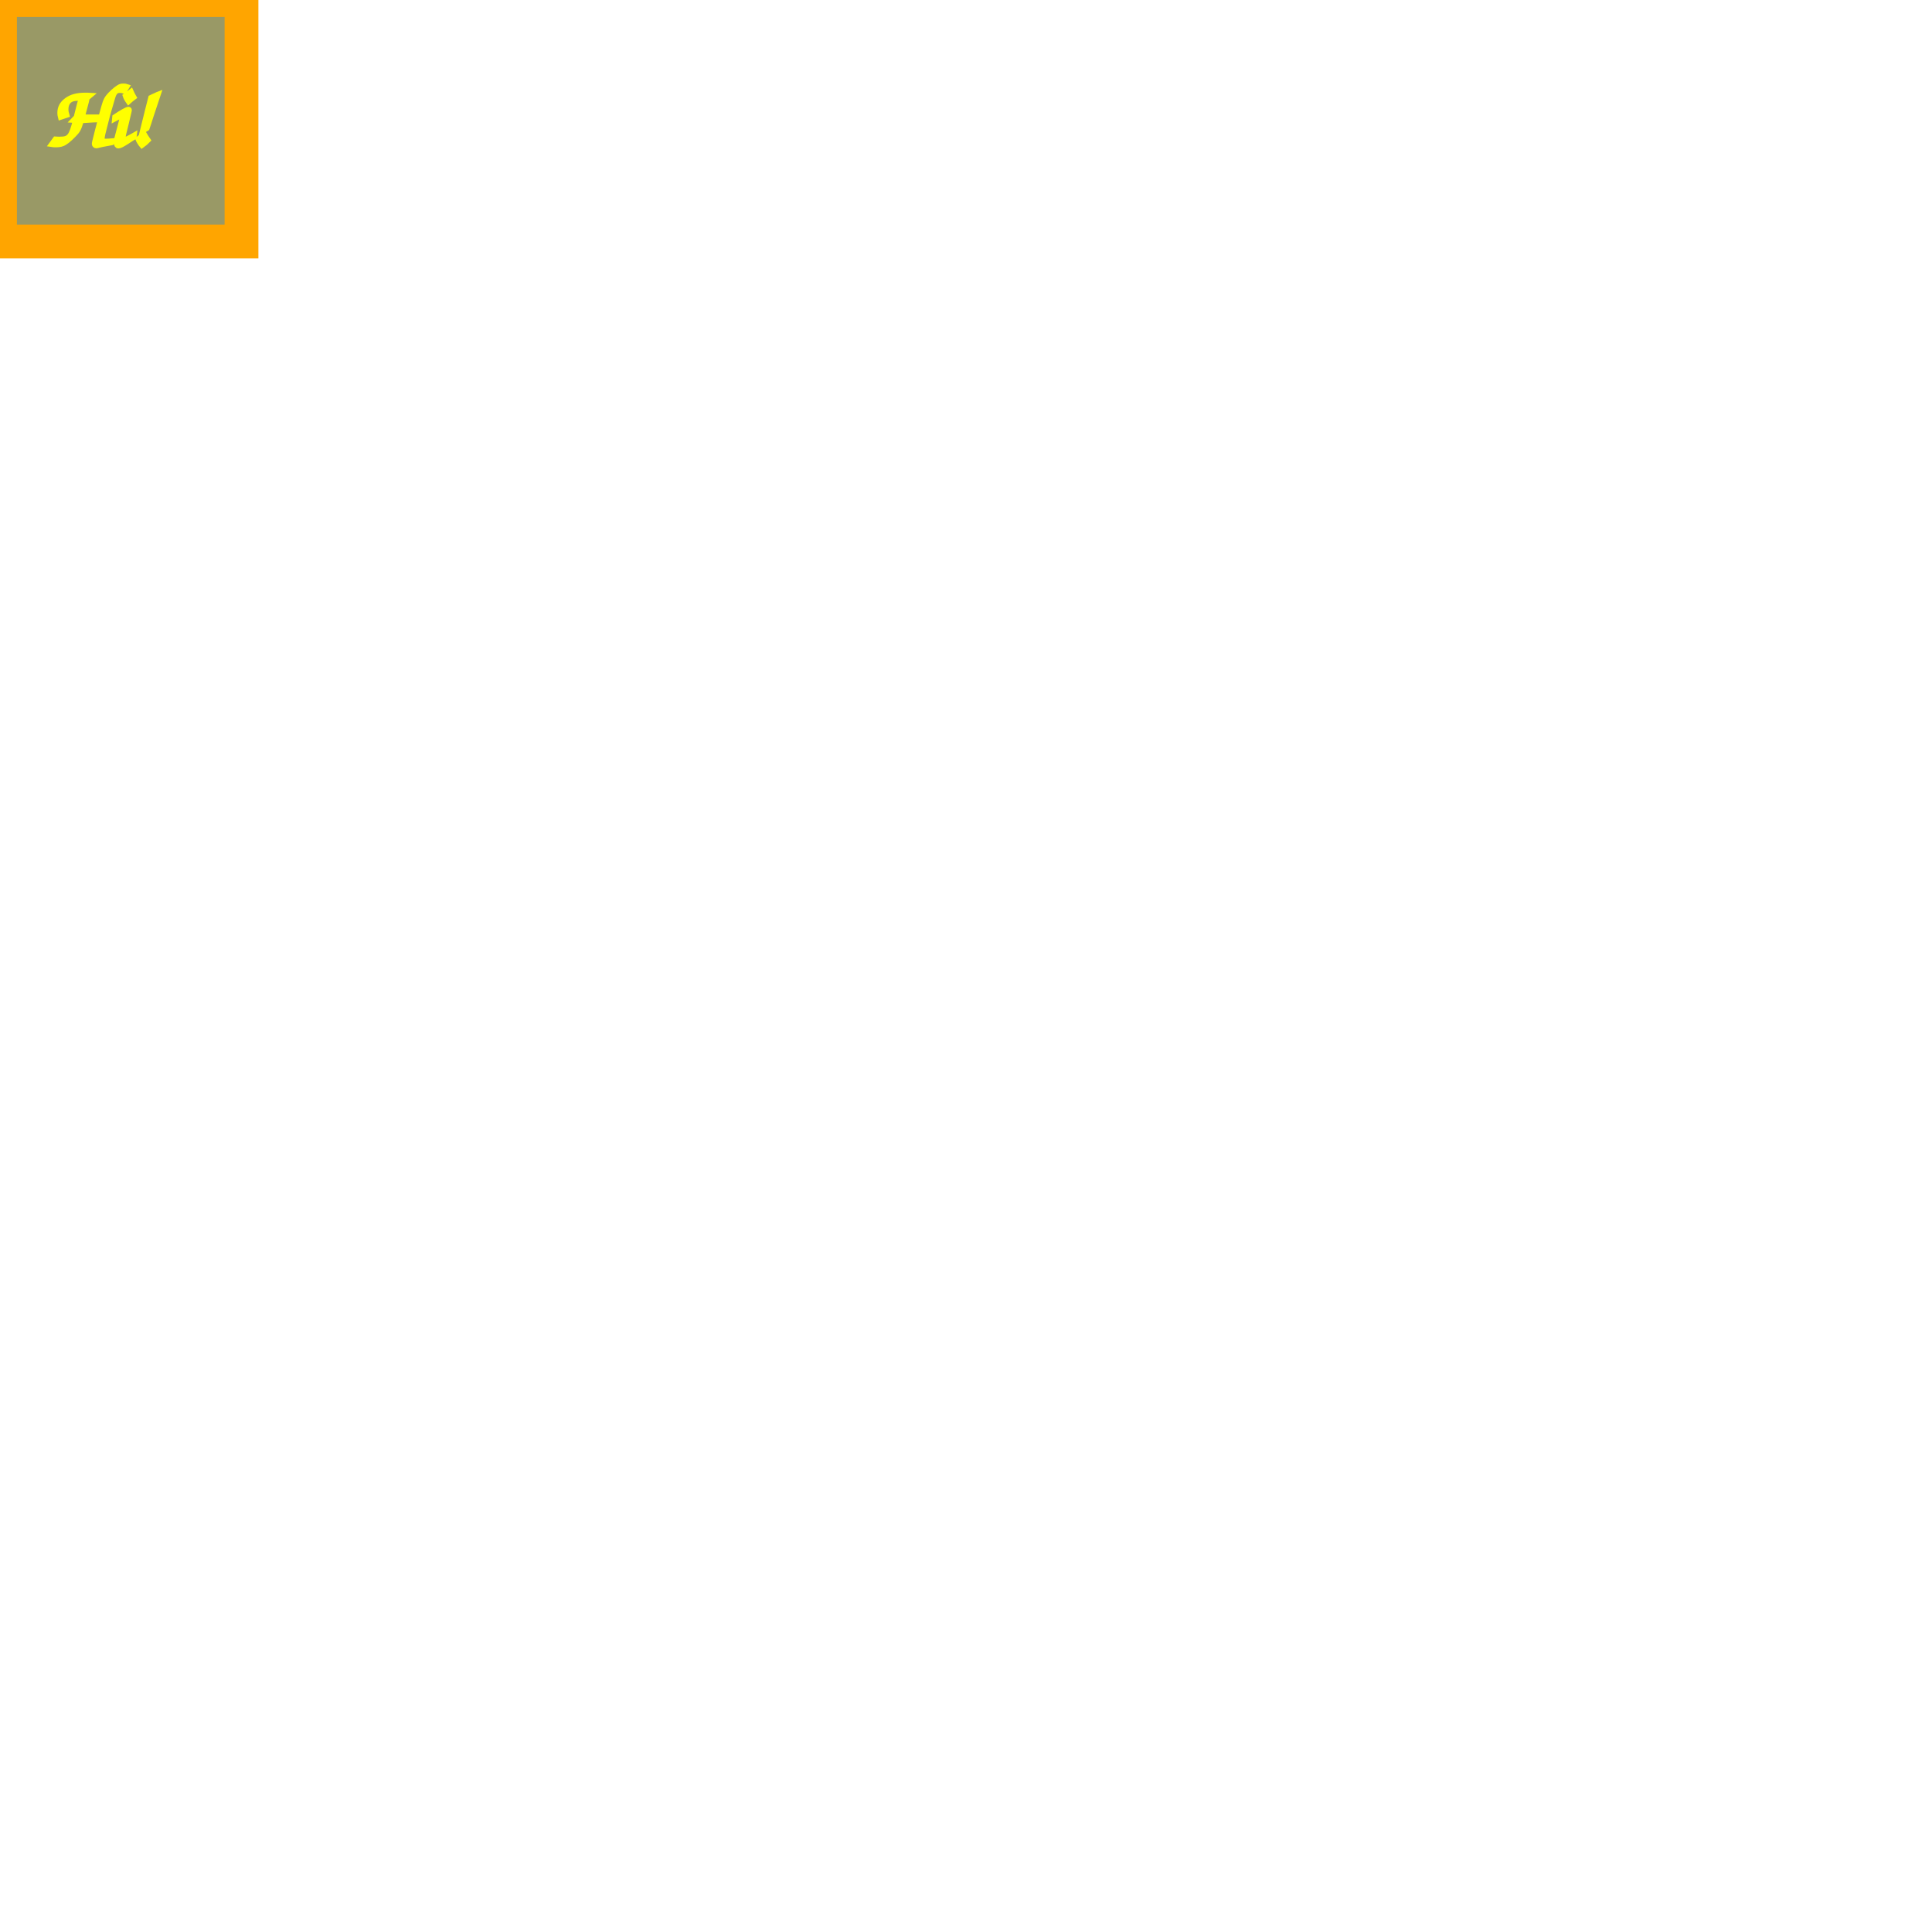
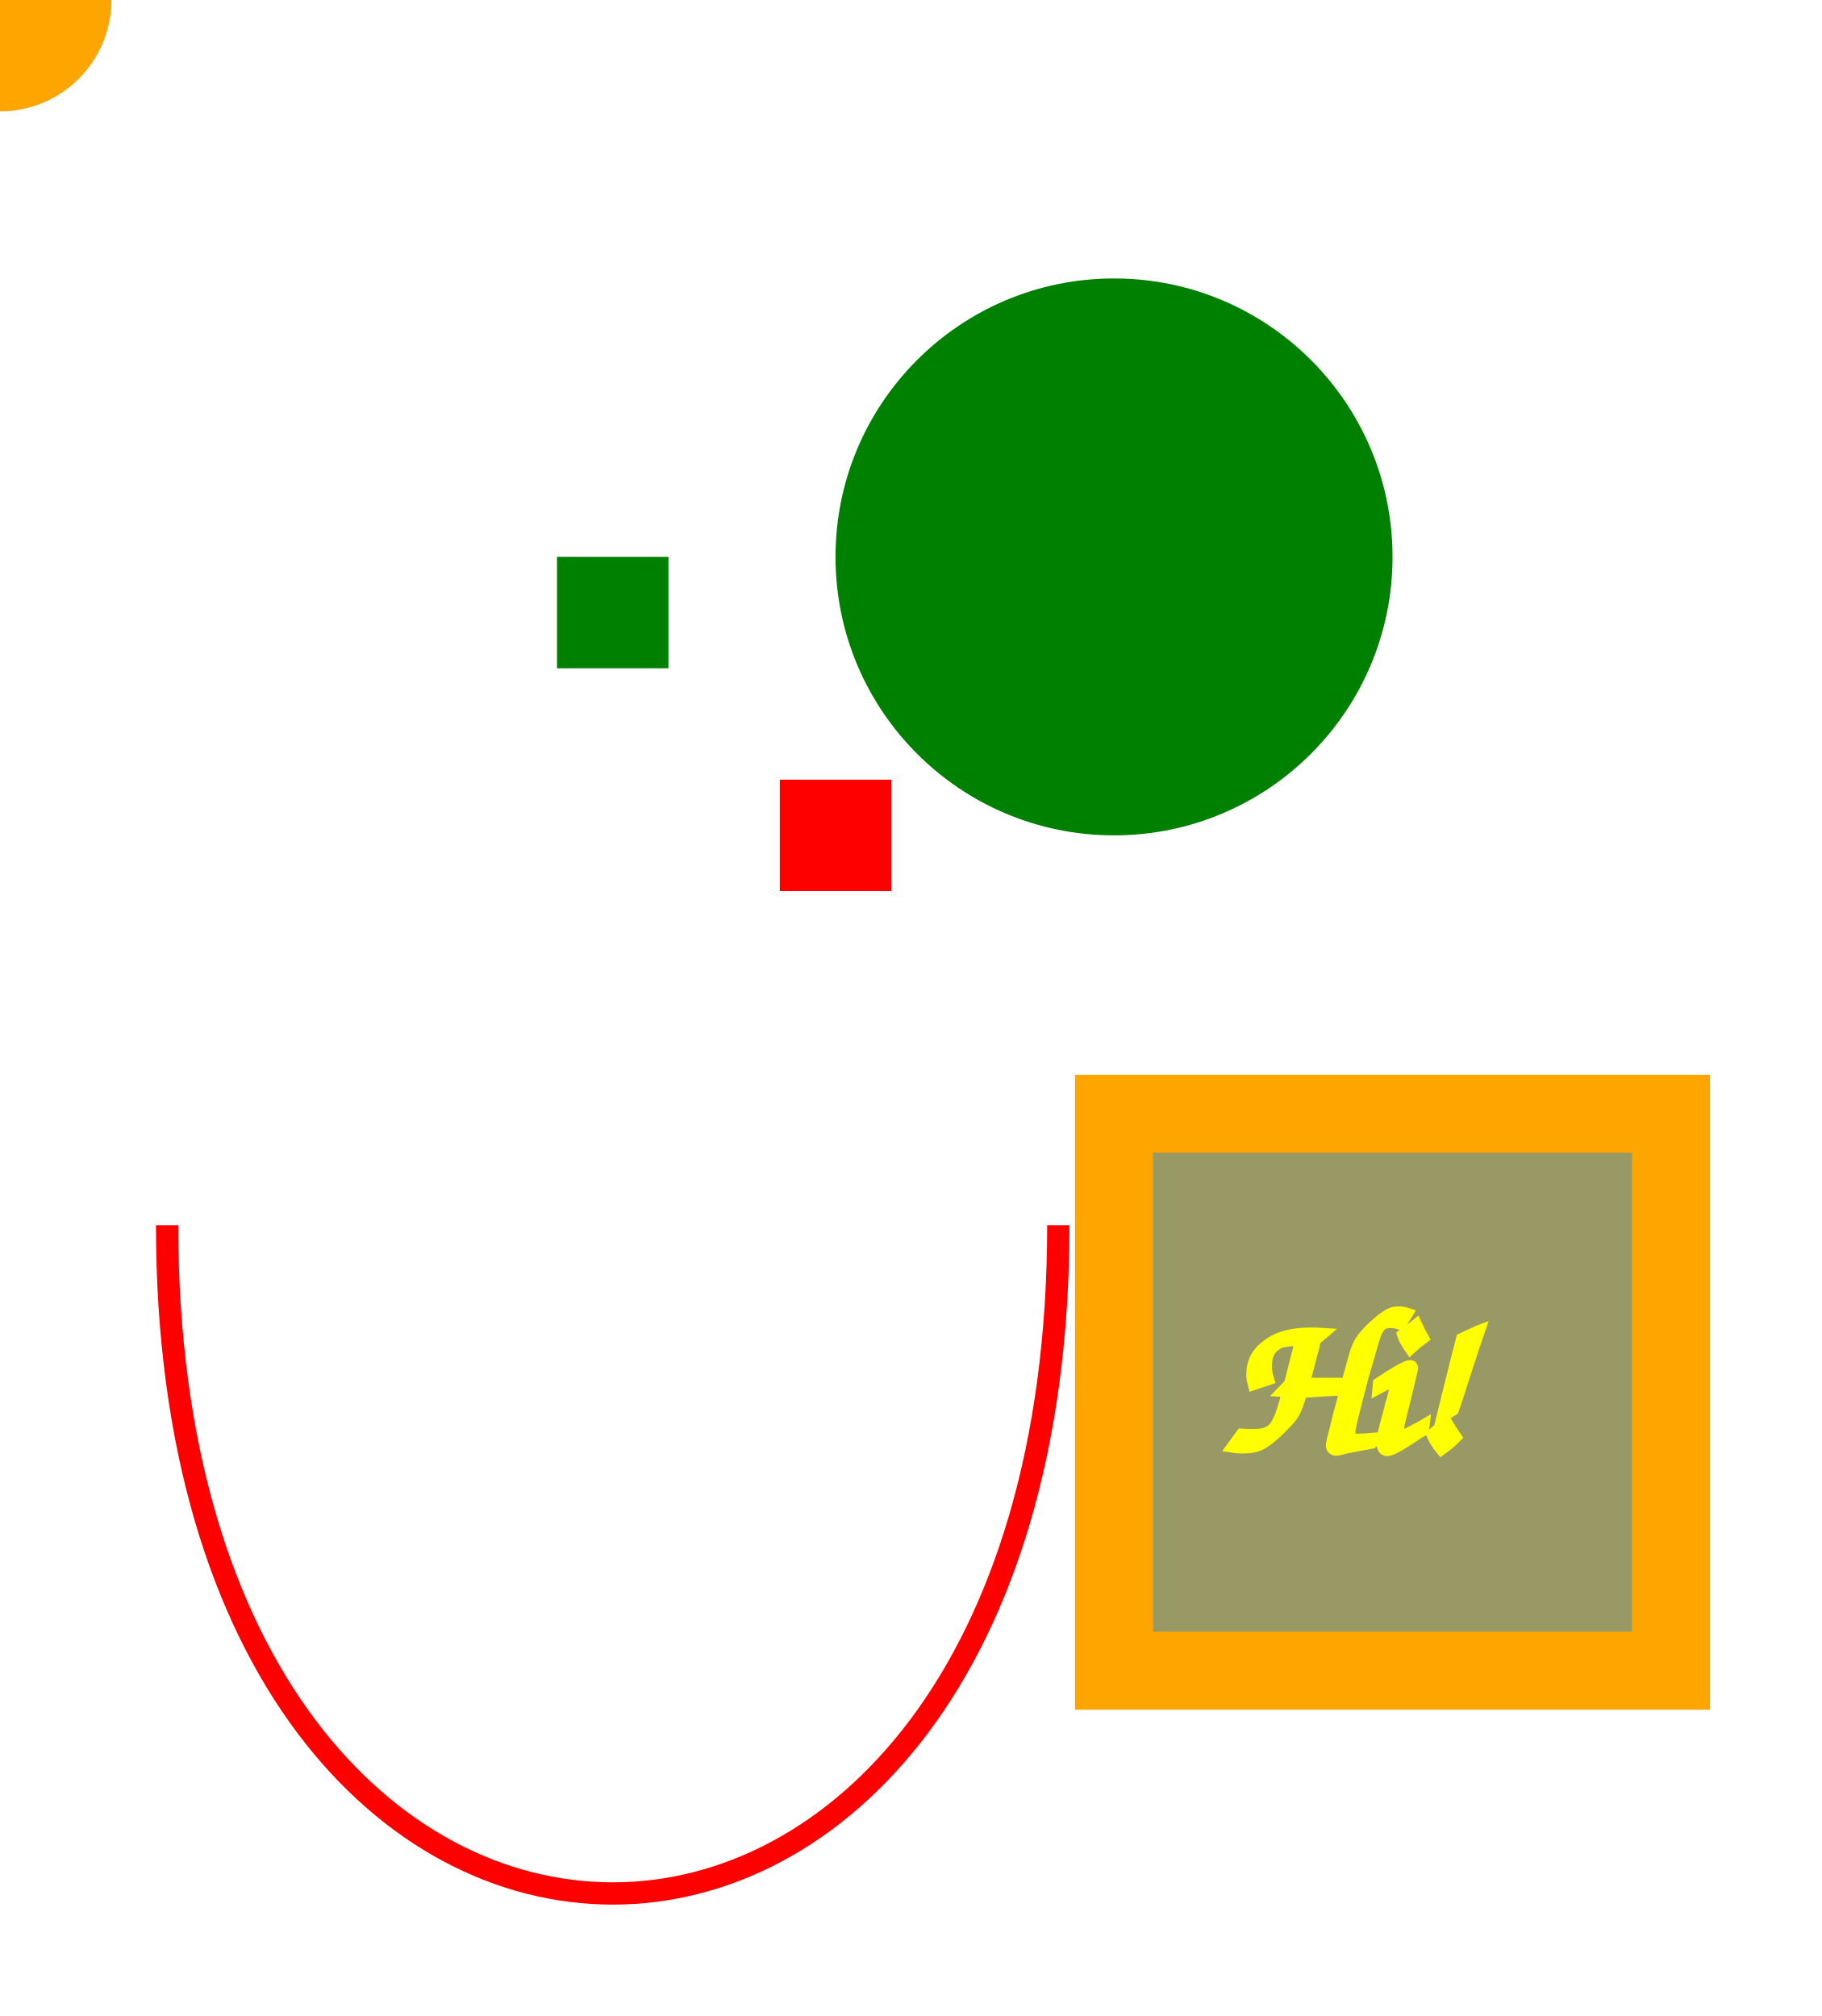
- <svg xmlns="http://www.w3.org/2000/svg" version="1.1" baseProfile="full" width="400px" height="400px">
-   <path d="M5,5 C5,45 45,45 45,5" style="stroke:red; fill:none;" />
-   <g>
+ <svg xmlns="http://www.w3.org/2000/svg" xmlns:xlink="http://www.w3.org/1999/xlink" version="1.1" baseProfile="full" width="100%" height="100%">
+   <path d="M5,5 C5,45 45,45 45,5" style="stroke:red; fill:none;" transform="translate(10,200) scale(4)" />
+   <g transform="translate(200,200) scale(2)">
    <rect x="0" y="0" width="50px" height="50px" style="stroke:orange;fill:#999966;stroke-width:7" />
-     <text x="10" y="30" font-family="comic sans ms" font-size="18px" fill="yellow" stroke="yellow">
- 			Hi!
- 		</text>
+     <text x="10" y="30" font-family="comic sans ms" font-size="18px" fill="yellow" stroke="yellow">Hi!</text>
+     <animateTransform attributeName="transform" type="scale" fill="freeze" from="1,1" to="-1,-1" dur="2.3s" additive="sum" />
+     <animateTransform attributeName="transform" type="rotate" begin="3s" fill="freeze" from="0" to="180" dur="2.3s" additive="sum" />
+     <animateTransform attributeName="transform" type="skewX" begin="5s" fill="freeze" from="0" to="360" dur="2.3s" additive="sum" />
+     <animateTransform attributeName="transform" type="translate" begin="2s" fill="freeze" from="0,0" to="-10,-10" dur="2.3s" additive="sum" />
  </g>
+   <g transform="translate(150,150)">
+     <rect width="20px" height="20px" fill="red" x="-10px" y="-10px">
+       <animateTransform attributeName="transform" type="rotate" from="0" to="360" dur="2s" repeatCount="indefinite" />
+     </rect>
+   </g>
+   <rect width="20px" height="20px" fill="green" x="100px" y="100px">
+     <animateTransform attributeName="transform" type="rotate" from="0,110,110" to="360,110,110" dur="2s" repeatCount="indefinite" />
+   </rect>
+   <circle cx="200px" cy="100px" r="50px" fill="green">
+     <animateColor attributeName="fill" values="green;#990;rbg(0,0,255);aqua;red" dur="2.5s" repeatCount="4" />
+   </circle>
+   <path id="myPath" d="M0,0 200,0 200,200 0,200 0,0" fill="none" />
+   <circle cx="0px" cy="0px" r="20px" fill="orange">
+     <animateMotion begin="2s" dur="8s" repeatCount="5">
+       <mpath xlink:href="#myPath" />
+     </animateMotion>
+   </circle>
</svg>
